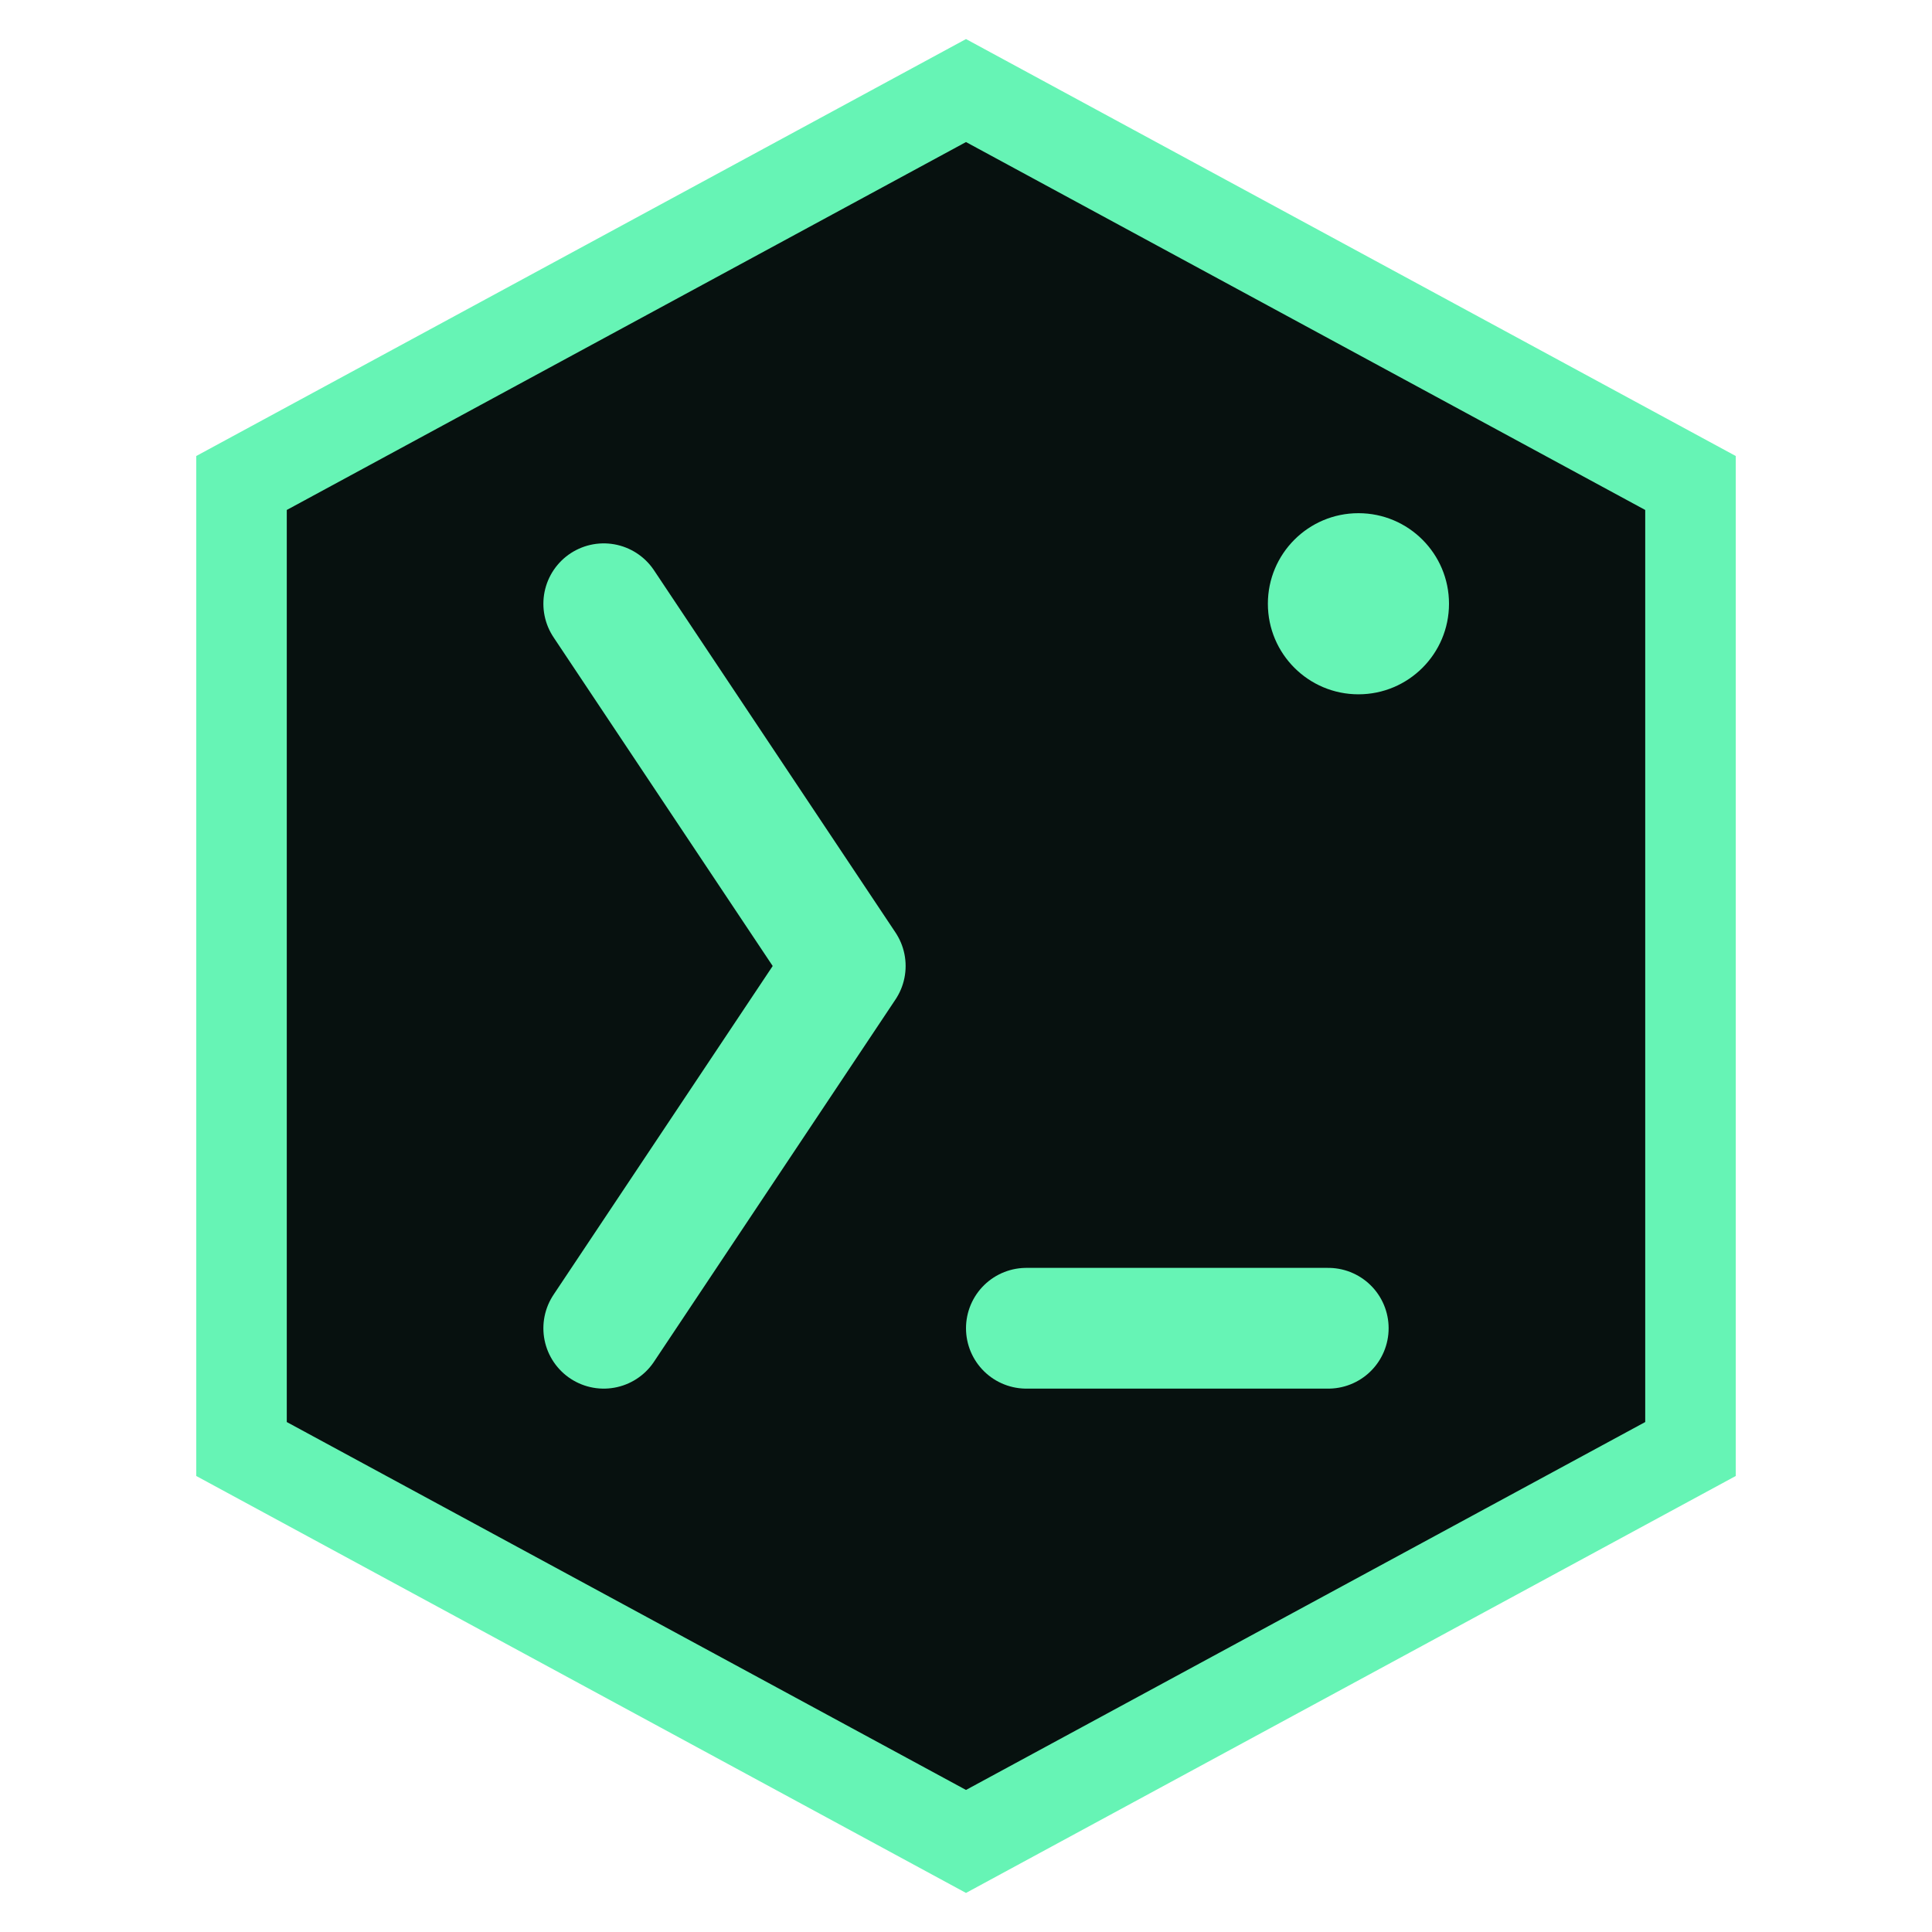
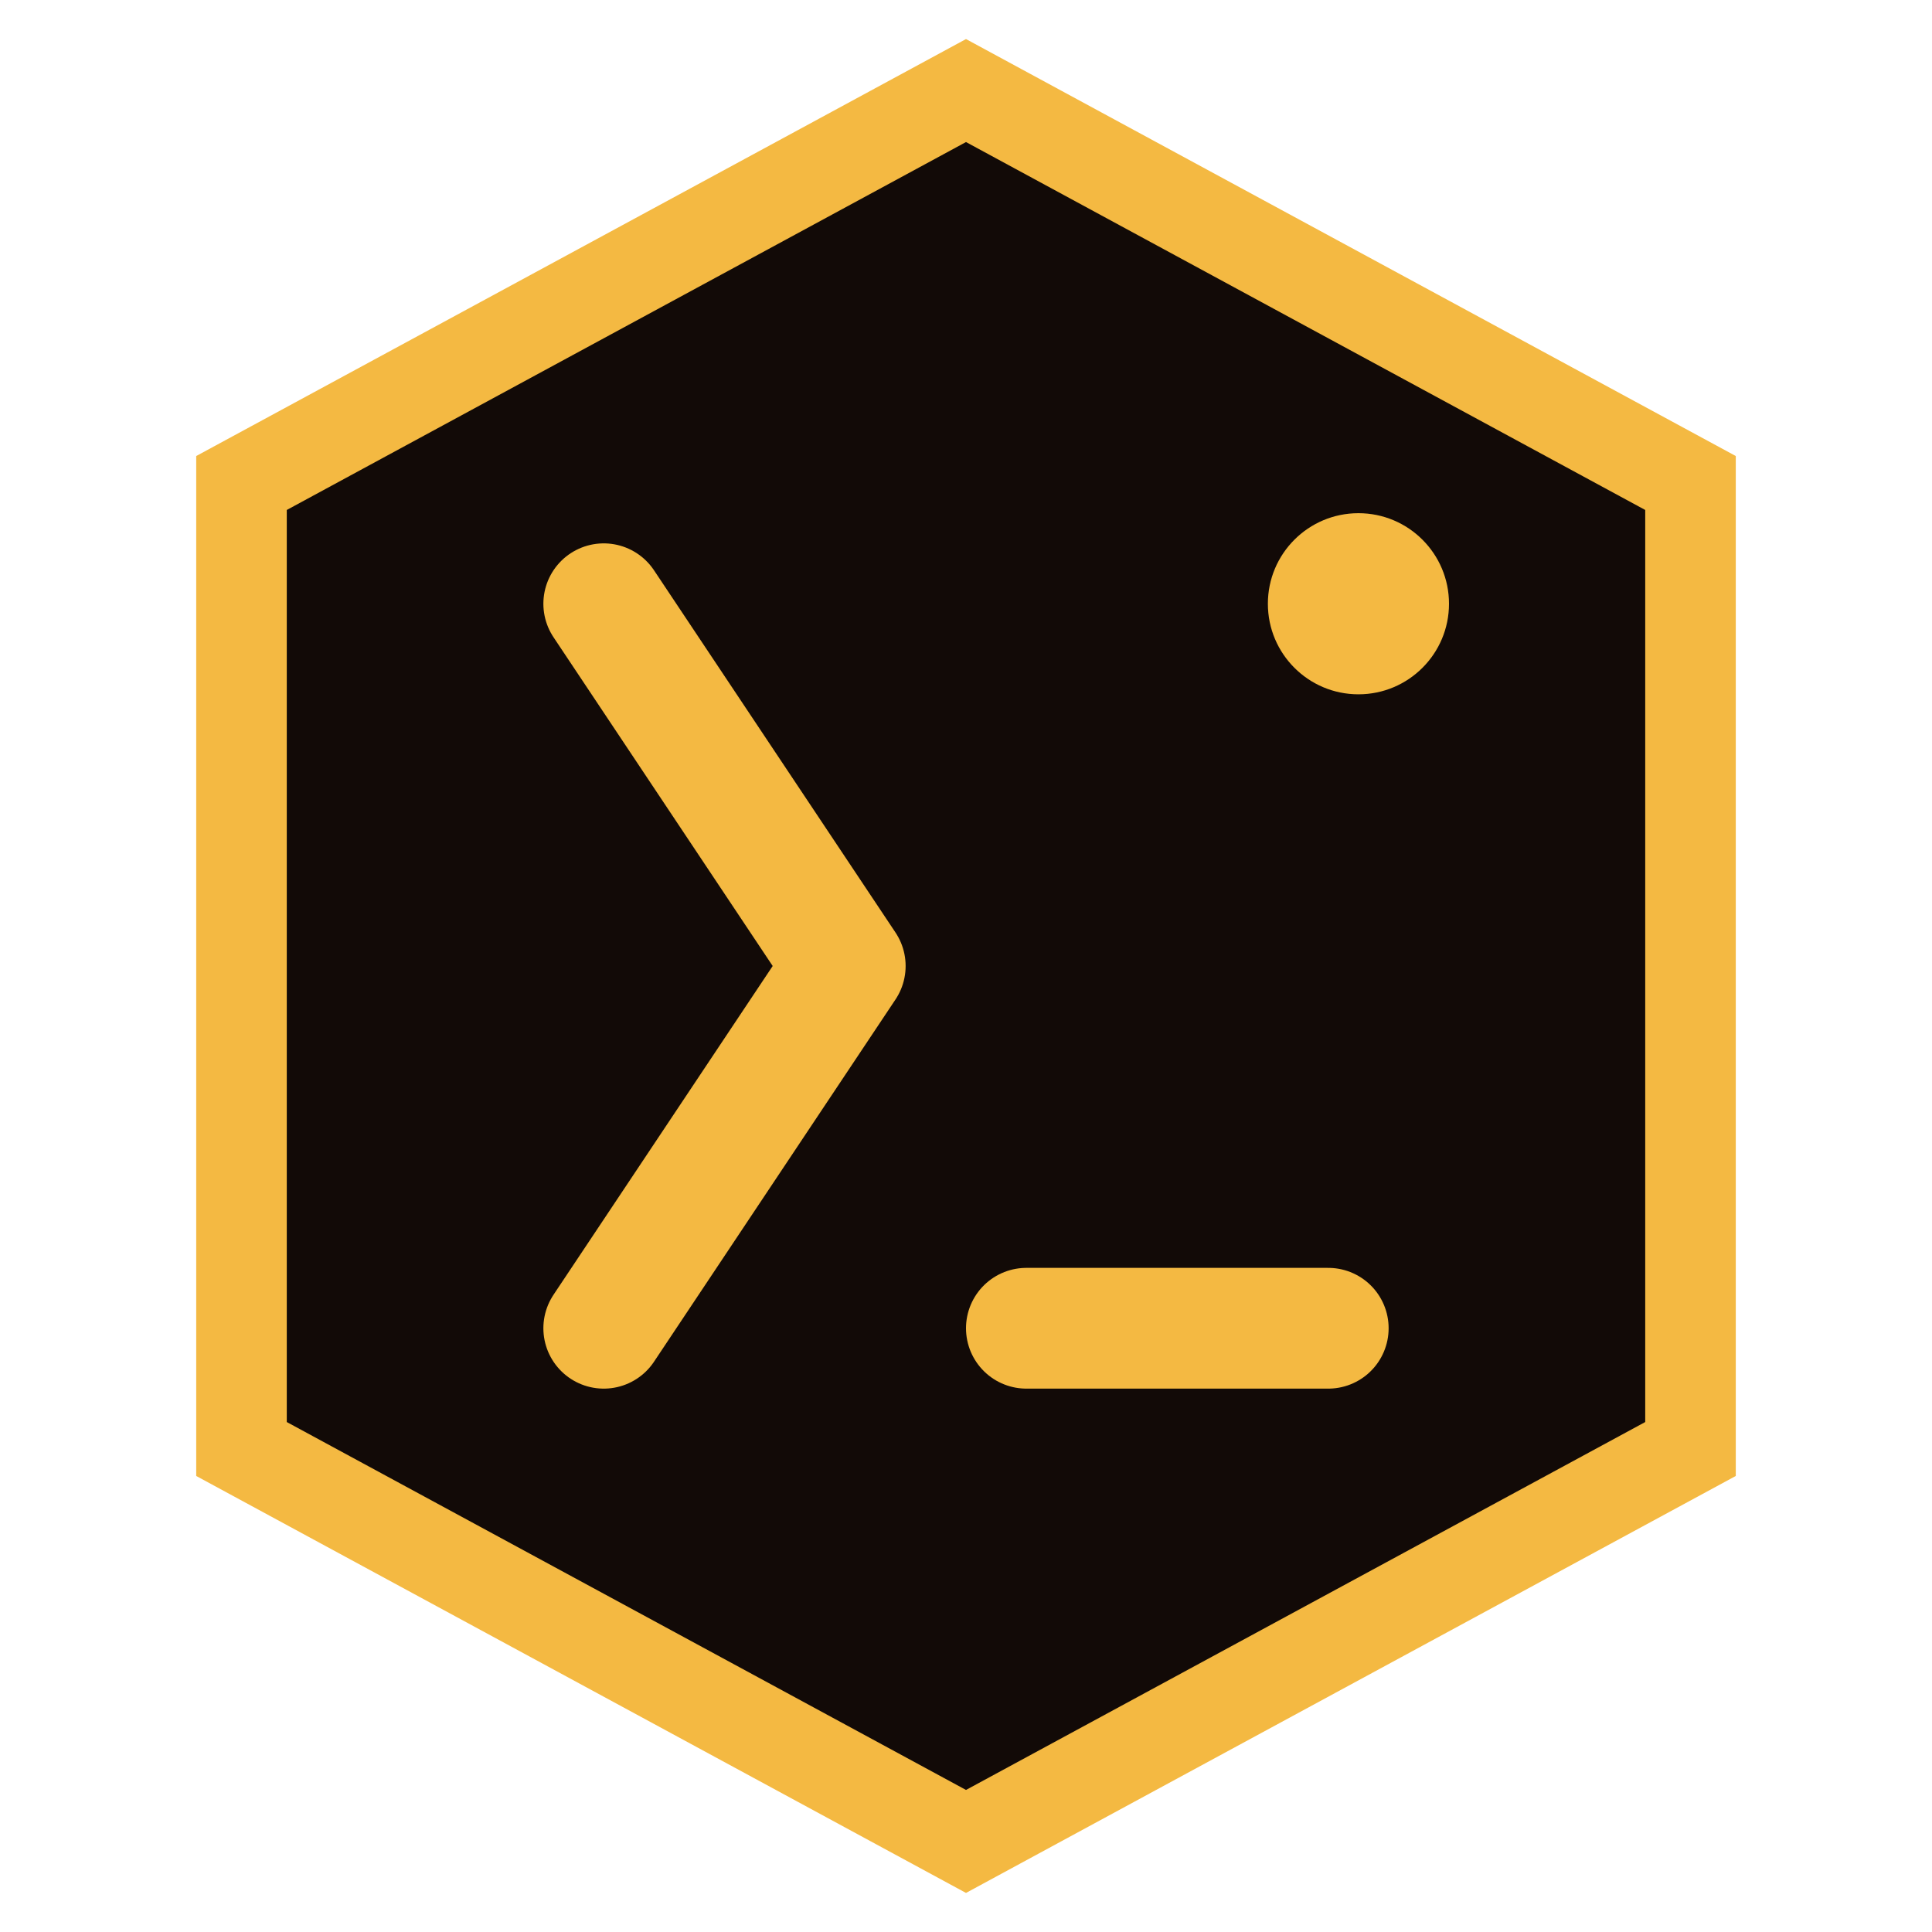
<svg xmlns="http://www.w3.org/2000/svg" viewBox="0 0 64 64">
  <defs>
    <linearGradient id="g" x1="8" y1="8" x2="56" y2="56">
-       <stop stop-color="#66f4b5" />
-       <stop offset="1" stop-color="#36b7ff" />
+       <stop stop-color="#f4b942" />
+       <stop offset="1" stop-color="#d63c3c" />
    </linearGradient>
  </defs>
-   <path fill="#07110f" stroke="url(#g)" stroke-width="3" d="M32 3 56 16v32L32 61 8 48V16Z" />
+   <path fill="#120a07" stroke="url(#g)" stroke-width="3" d="M32 3 56 16v32L32 61 8 48V16Z" />
  <path fill="none" stroke="url(#g)" stroke-width="4" stroke-linecap="round" stroke-linejoin="round" d="m20 20 8 12-8 12m14 0h10" />
-   <circle cx="45" cy="20" r="3" fill="#66f4b5" />
+   <circle cx="45" cy="20" r="3" fill="#f4b942" />
</svg>
